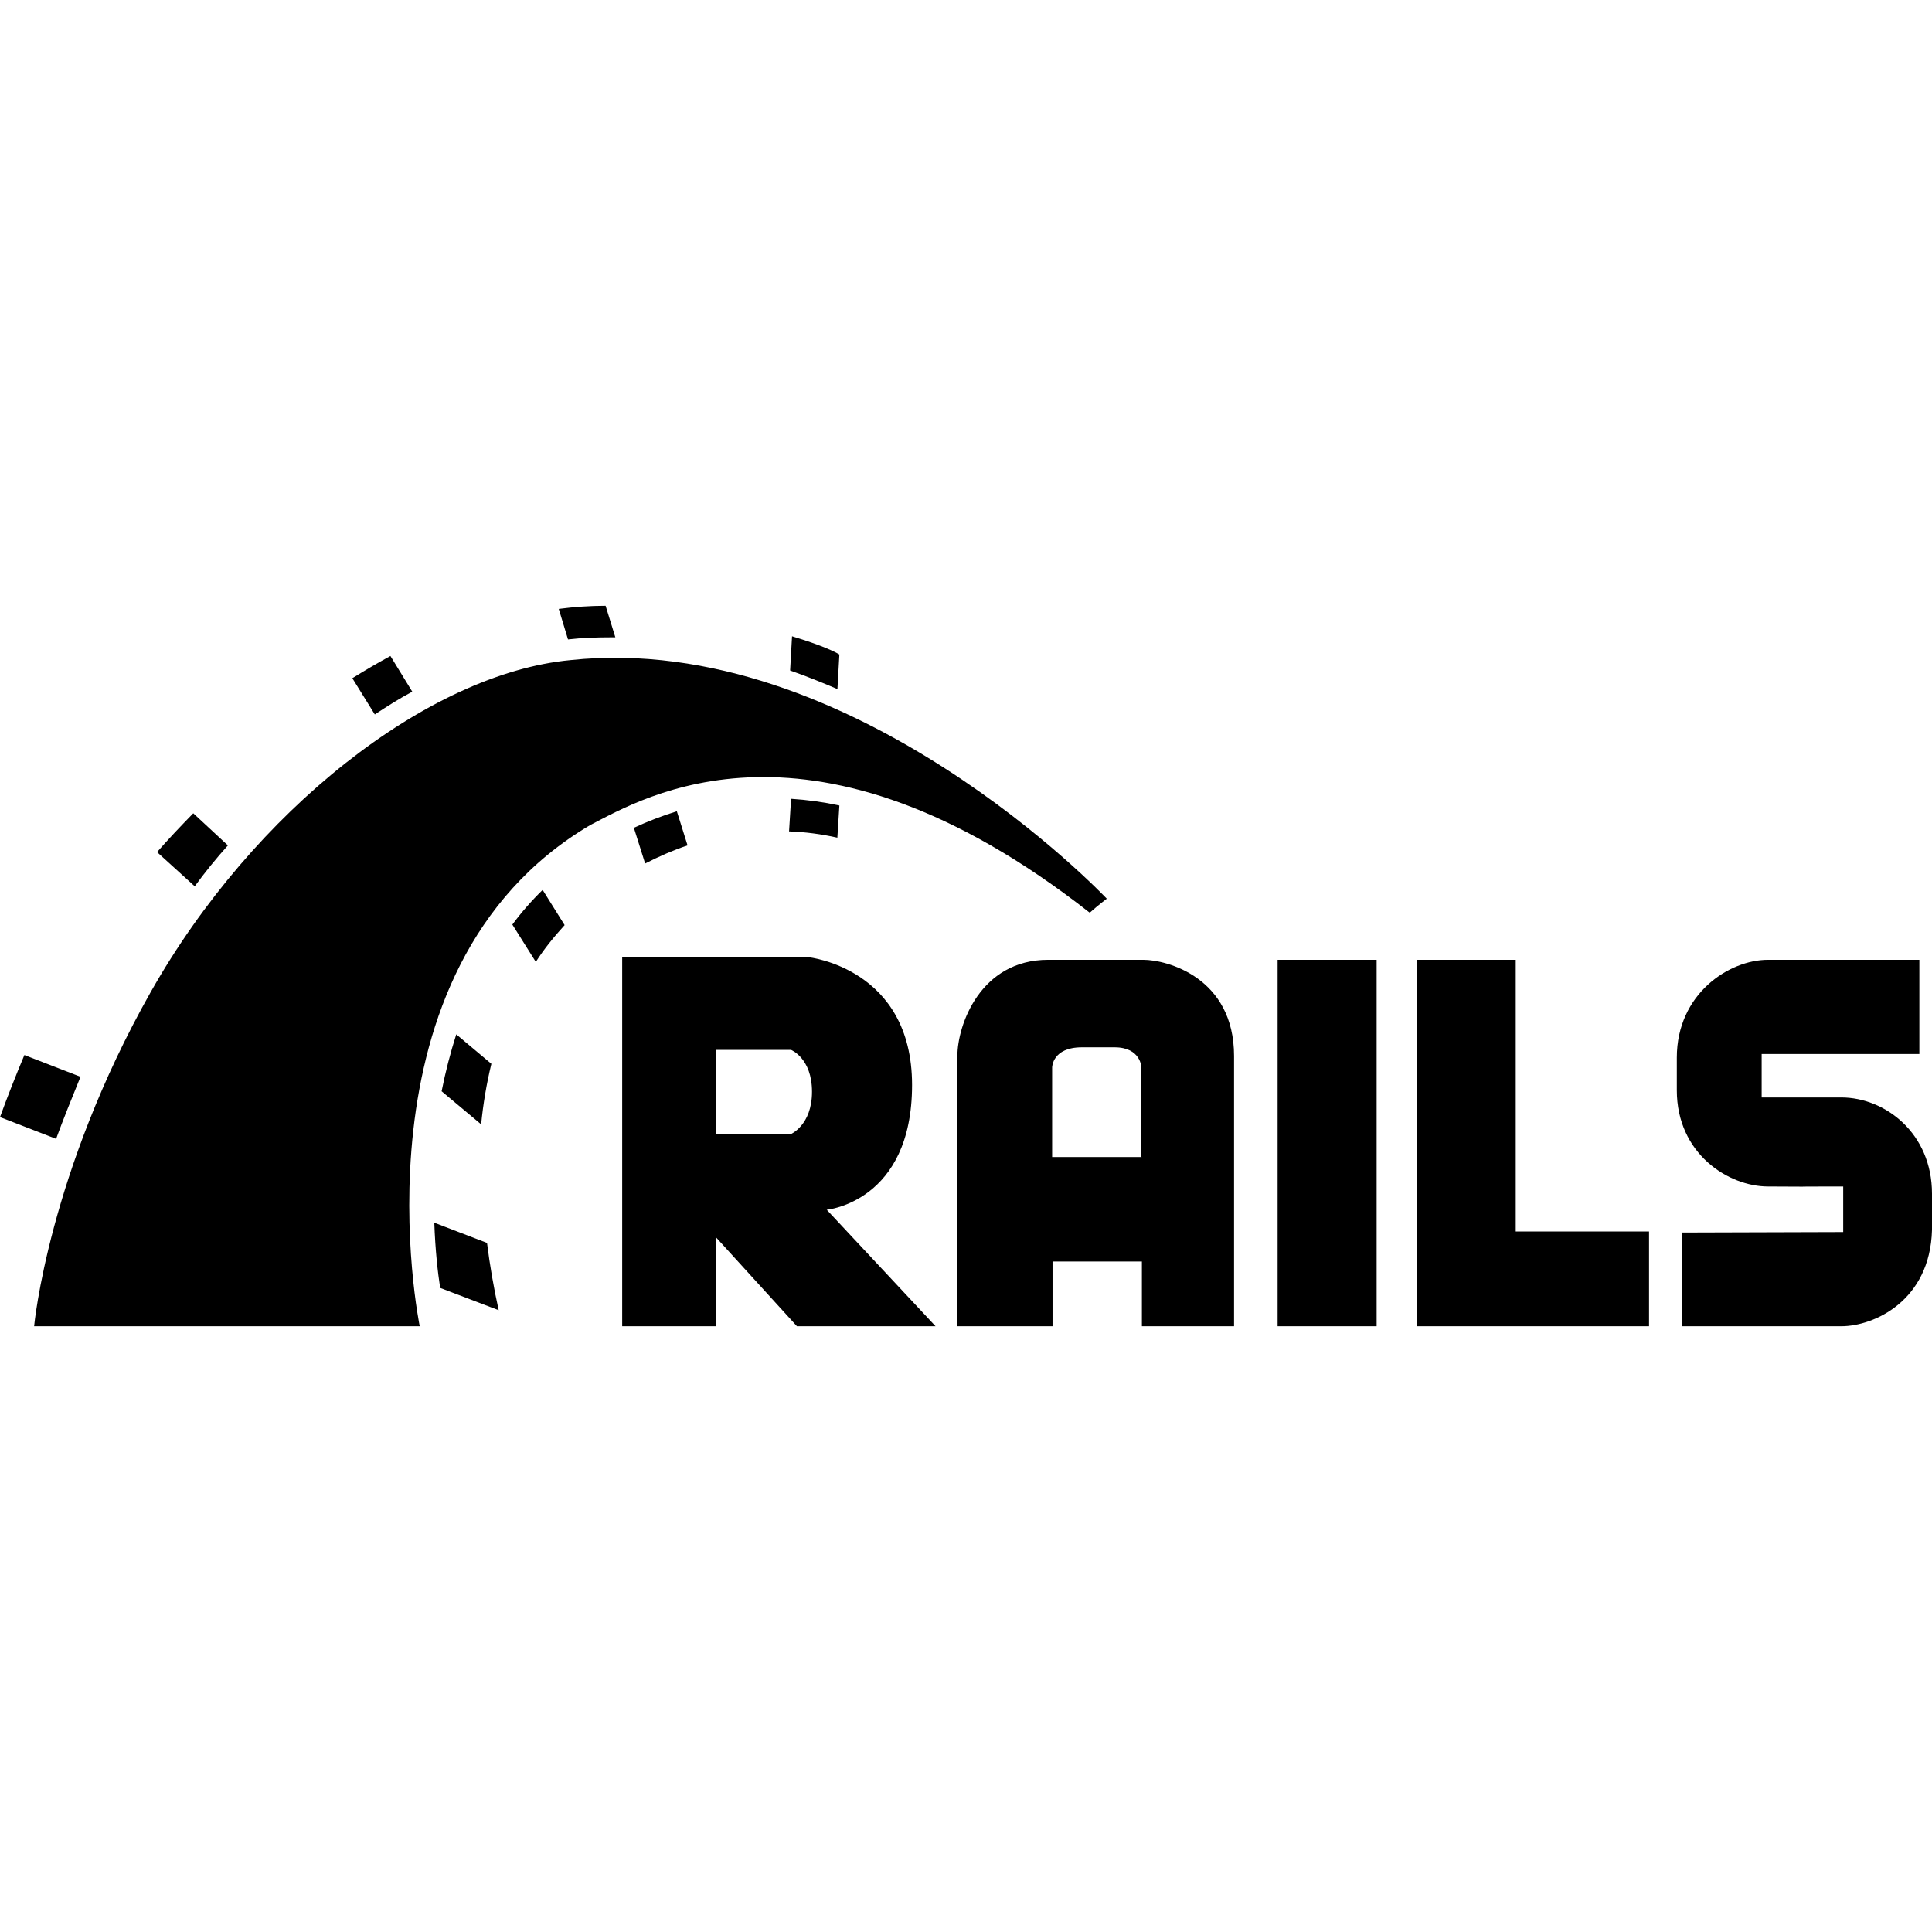
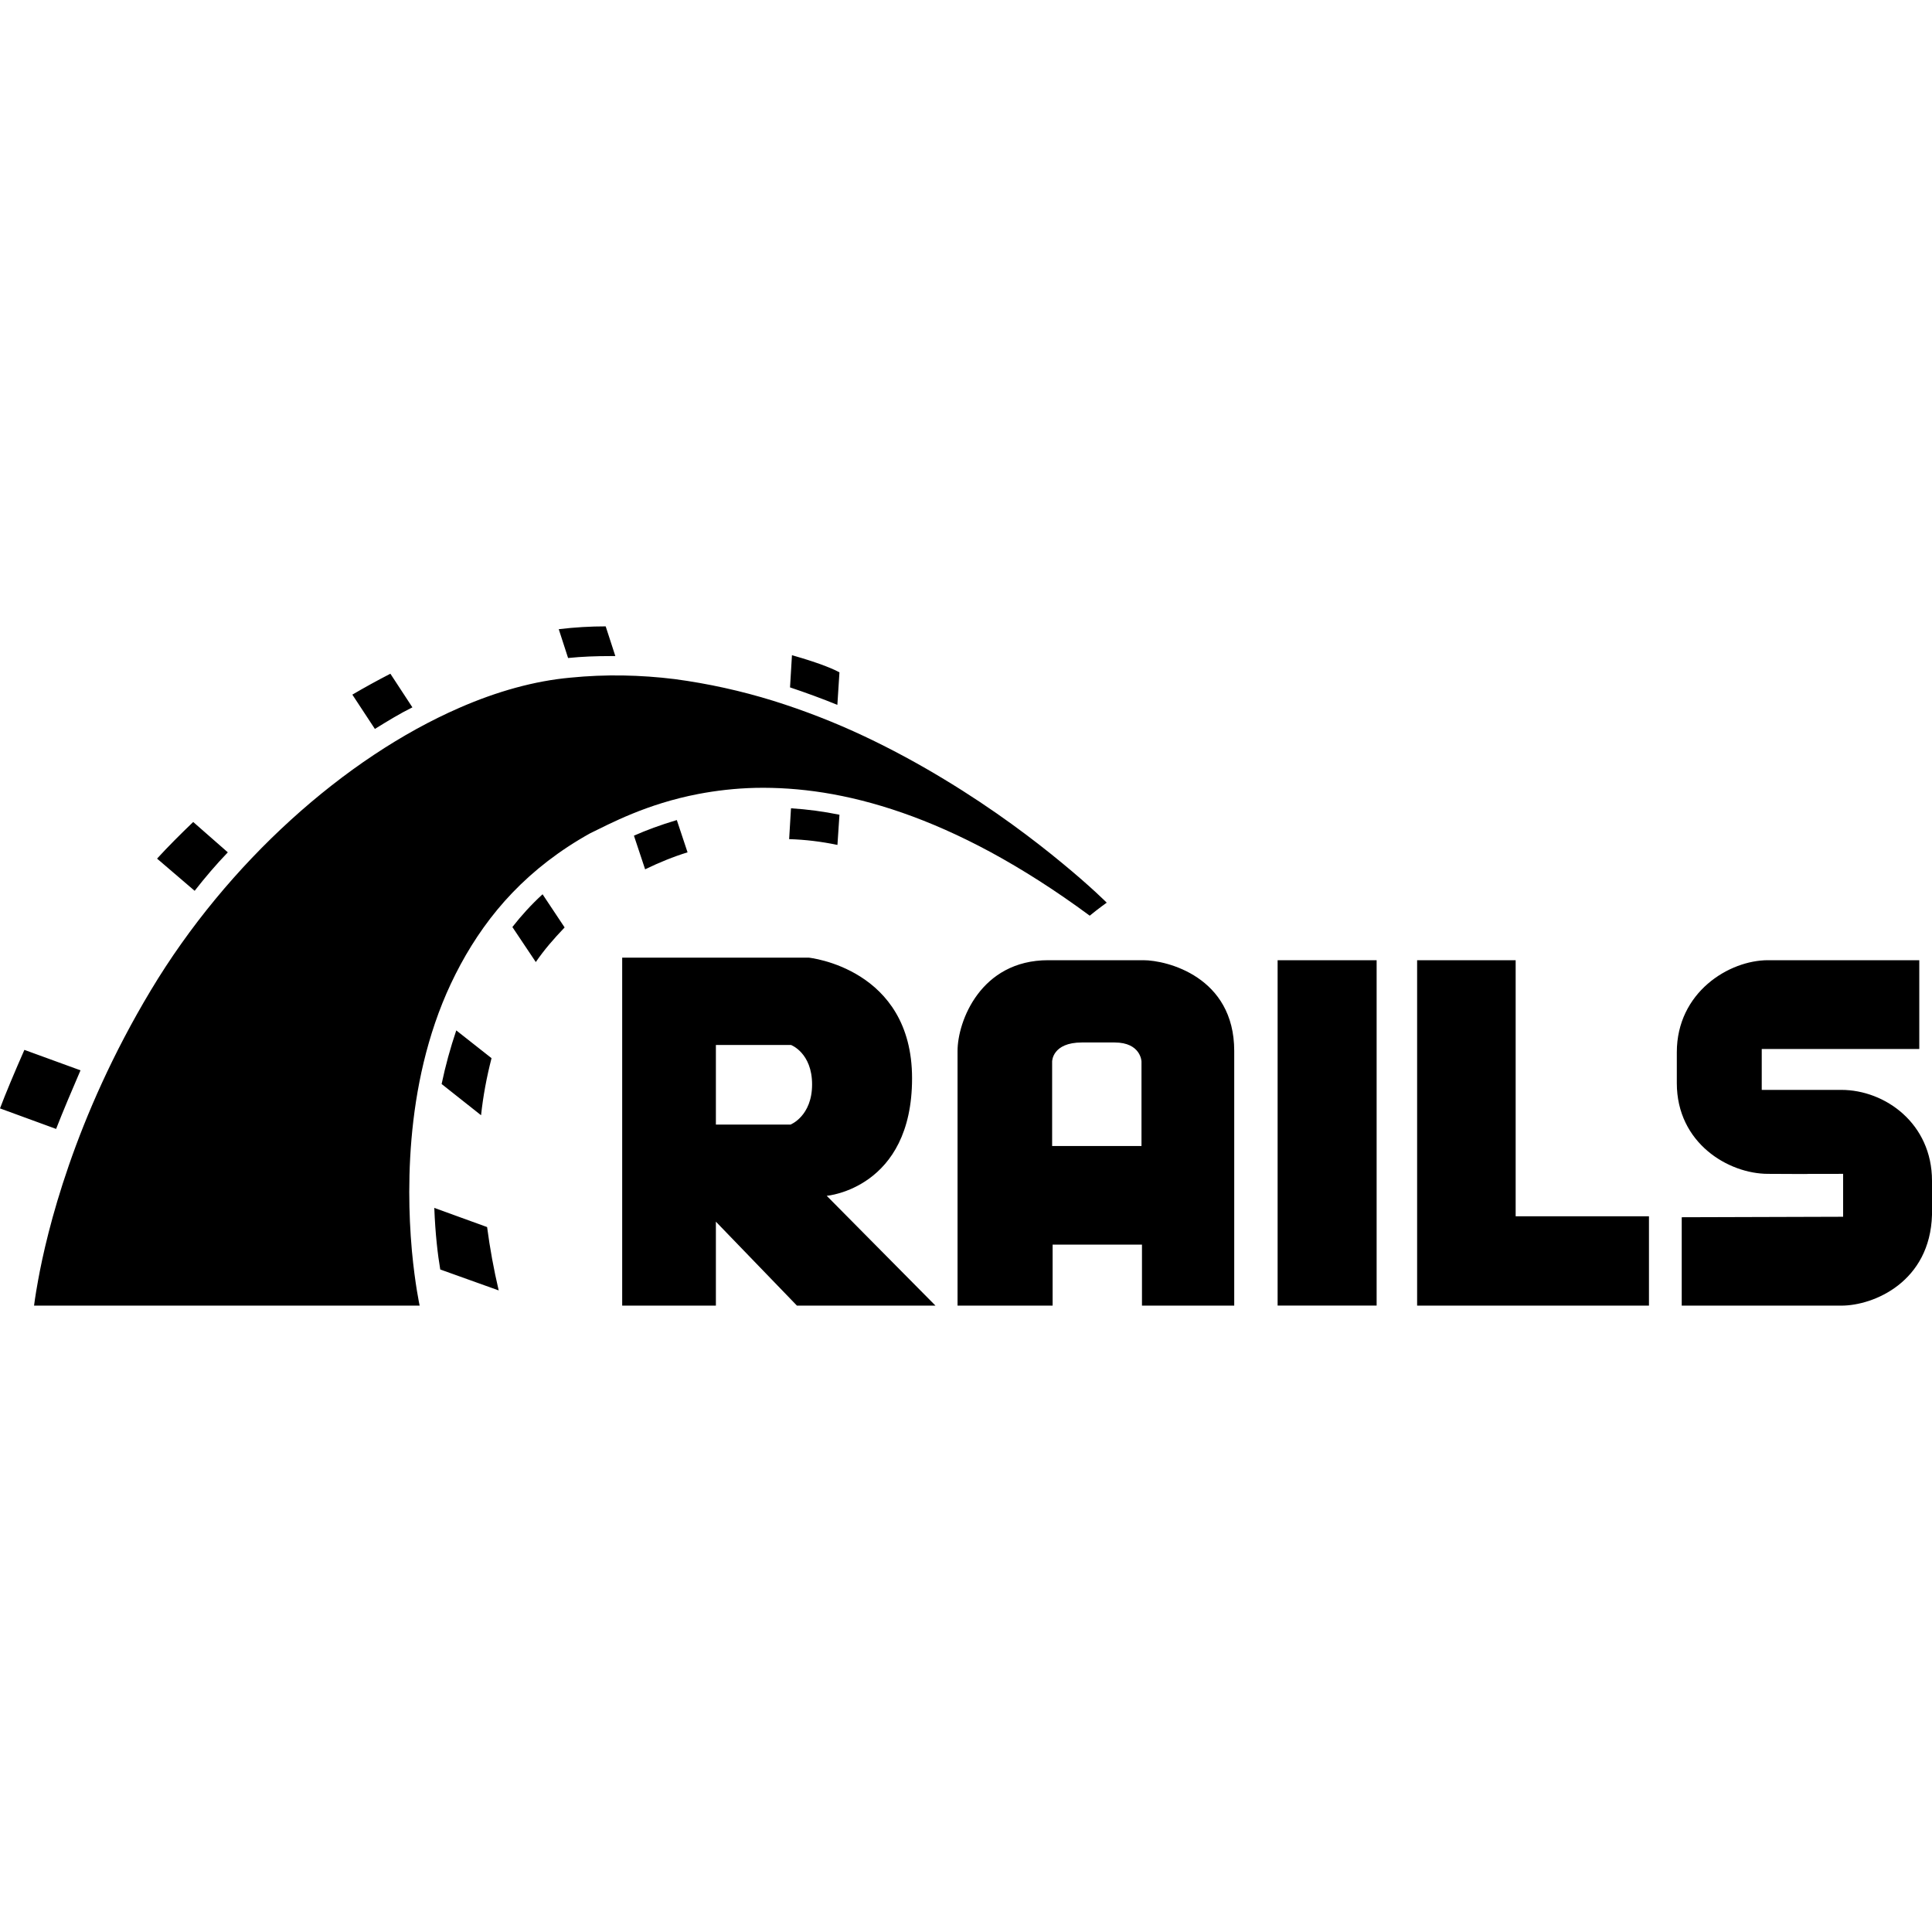
<svg xmlns="http://www.w3.org/2000/svg" role="img" viewBox="0 0 24 24">
-   <path d="M20.89 15.311v1.164h1.983c.406 0 1.103-.315 1.127-1.196v-.45c0-.752-.582-1.196-1.127-1.196h-.989v-.54h1.959v-1.17h-1.88c-.485 0-1.133.424-1.133 1.215v.405c0 .79.642 1.196 1.133 1.196 1.364.006-.327 0 .934 0v.566zm-10.62-.283s1.06-.096 1.06-1.55c0-1.452-1.285-1.587-1.285-1.587H7.729v4.584h1.164v-1.106L9.9 16.475h1.722zm-.45-.938h-.927v-1.048h.934s.26.102.26.52c0 .418-.266.528-.266.528zm4.384-2.167H13.02c-.842 0-1.127.81-1.127 1.196v3.356h1.182v-.804h1.11v.804h1.145v-3.356c0-.978-.836-1.196-1.127-1.196zm-.019 2.45H13.07V13.26s0-.25.37-.25h.406c.327 0 .333.25.333.25v1.112zm1.686-2.45h1.23v4.552h-1.23zm2.958 3.375v-3.375h-1.224v4.552h2.88v-1.177zM.424 16.475h4.79s-.916-4.43 2.115-6.224c.66-.34 2.764-1.614 6.208 1.087.109-.097.212-.174.212-.174S10.597 7.827 7.086 8.2c-1.764.167-3.934 1.871-5.207 4.122C.606 14.572.424 16.474.424 16.474zm0 0h4.79s-.916-4.43 2.115-6.224c.66-.34 2.764-1.614 6.208 1.087.109-.097.212-.174.212-.174S10.597 7.827 7.086 8.2c-1.764.167-3.934 1.871-5.207 4.122C.606 14.572.424 16.474.424 16.474zm0 0h4.79s-.916-4.43 2.115-6.224c.66-.34 2.764-1.614 6.208 1.087.109-.097.212-.174.212-.174S10.597 7.827 7.086 8.2c-1.77.167-3.94 1.871-5.213 4.122C.6 14.572.424 16.474.424 16.474zm9.979-7.915l.024-.43c-.055-.033-.206-.11-.588-.226l-.024.425c.2.07.394.148.588.231zm-.576 1.363l-.025.405c.2.007.4.033.6.078l.025-.4a4.06 4.06 0 00-.6-.083zM7.584 7.917h.06l-.121-.392a4.57 4.57 0 00-.582.039l.115.379c.176-.02.352-.026.528-.026zm.29 2.366l.14.444c.176-.09.352-.167.527-.225l-.133-.424a4.24 4.24 0 00-.533.205zm-2.752-1.69l-.272-.444a9.49 9.49 0 00-.473.276l.279.45c.157-.103.309-.2.466-.283zm1.243 2.893l.291.463c.103-.161.224-.31.358-.457l-.273-.437a3.487 3.487 0 00-.376.43zm-.879 2.07l.491.411a5.417 5.417 0 01.127-.752l-.436-.366a6.41 6.41 0 00-.182.707zm-2.655-3.054l-.43-.399c-.158.161-.31.322-.45.482l.468.425a6.423 6.423 0 01.412-.508zM1 13.376l-.697-.27a17.22 17.22 0 00-.303.771l.697.27c.079-.218.206-.533.303-.771zm4.395 1.813c.012.34.043.617.073.81l.727.277a8.962 8.962 0 01-.145-.836z" />
+   <path d="M7.523 7.781c-.187 0-.382.011-.582.035l.116.358c.175-.018.351-.024.527-.024h.06l-.12-.369zm2.315.358l-.024.4c.2.067.394.138.588.217l.026-.404c-.055-.03-.208-.104-.59-.213zm-4.988.23a9.597 9.597 0 00-.473.26l.28.426c.157-.097.308-.19.466-.268L4.85 8.37zm2.89.022a5.602 5.602 0 00-.654.027c-.443.04-.909.169-1.38.375-1.418.618-2.878 1.918-3.833 3.51-.955 1.591-1.291 3-1.4 3.603-.037.202-.05.313-.05.313h4.79s-.057-.26-.096-.678a8.18 8.18 0 01-.033-.732c0-.55.055-1.203.244-1.858.047-.163.103-.328.168-.49.065-.162.14-.321.225-.479.17-.314.381-.618.646-.894s.584-.525.963-.736c.248-.12.698-.365 1.346-.489.216-.041.453-.07.713-.076.26-.005.542.012.845.06.606.097 1.298.32 2.075.74.388.211.798.47 1.228.788.11-.09.211-.162.211-.162s-.196-.197-.547-.486c-.35-.29-.853-.672-1.467-1.043-.306-.186-.642-.37-.998-.538a8.852 8.852 0 00-1.129-.44 7.48 7.48 0 00-1.226-.27 6.048 6.048 0 00-.64-.045zm2.086 1.65l-.023.383c.2.006.4.03.6.072l.025-.375a4.32 4.32 0 00-.602-.08zm-1.418.146c-.206.061-.381.127-.533.194l.139.418c.175-.085.351-.157.527-.211l-.133-.4zm-6.008.024c-.157.151-.31.303-.449.455l.467.4c.127-.163.267-.327.412-.478l-.43-.377zm4.34.898c-.14.128-.266.267-.375.407l.291.435c.103-.151.224-.29.358-.43l-.274-.412zm.989.787v4.323h1.164v-1.043L9.9 16.219h1.721l-1.351-1.364s1.06-.09 1.06-1.46c0-1.37-1.285-1.499-1.285-1.499H7.729zm5.292.032c-.842 0-1.126.763-1.126 1.127v3.164h1.181v-.758h1.11v.758h1.146v-3.164c0-.922-.838-1.127-1.129-1.127h-1.182zm2.85 0v4.29h1.23v-4.29h-1.23zm1.733 0v4.291h2.88v-1.11h-1.656v-3.181h-1.224zm4.359 0c-.485 0-1.133.399-1.133 1.144v.383c0 .746.642 1.127 1.133 1.127 1.364.006-.327 0 .933 0v.533l-2.005.006v1.098h1.982c.406 0 1.103-.297 1.127-1.127v-.424c0-.71-.581-1.129-1.127-1.129h-.988v-.508h1.957v-1.103h-1.88zM5.668 12.8a5.75 5.75 0 00-.182.666l.49.388c.025-.236.069-.472.13-.709l-.438-.345zm7.771.15h.407c.327 0 .334.236.334.236v1.05h-1.11v-1.05s0-.236.37-.236zm-4.546.031h.933s.262.097.262.49c0 .395-.268.499-.268.499h-.927v-.989zm-8.59.061c-.115.26-.242.563-.303.727l.697.255c.08-.206.206-.504.303-.728l-.697-.254zm5.092 1.963c.012.321.043.584.074.765l.726.26a8.003 8.003 0 01-.144-.787l-.656-.238z" />
</svg>
